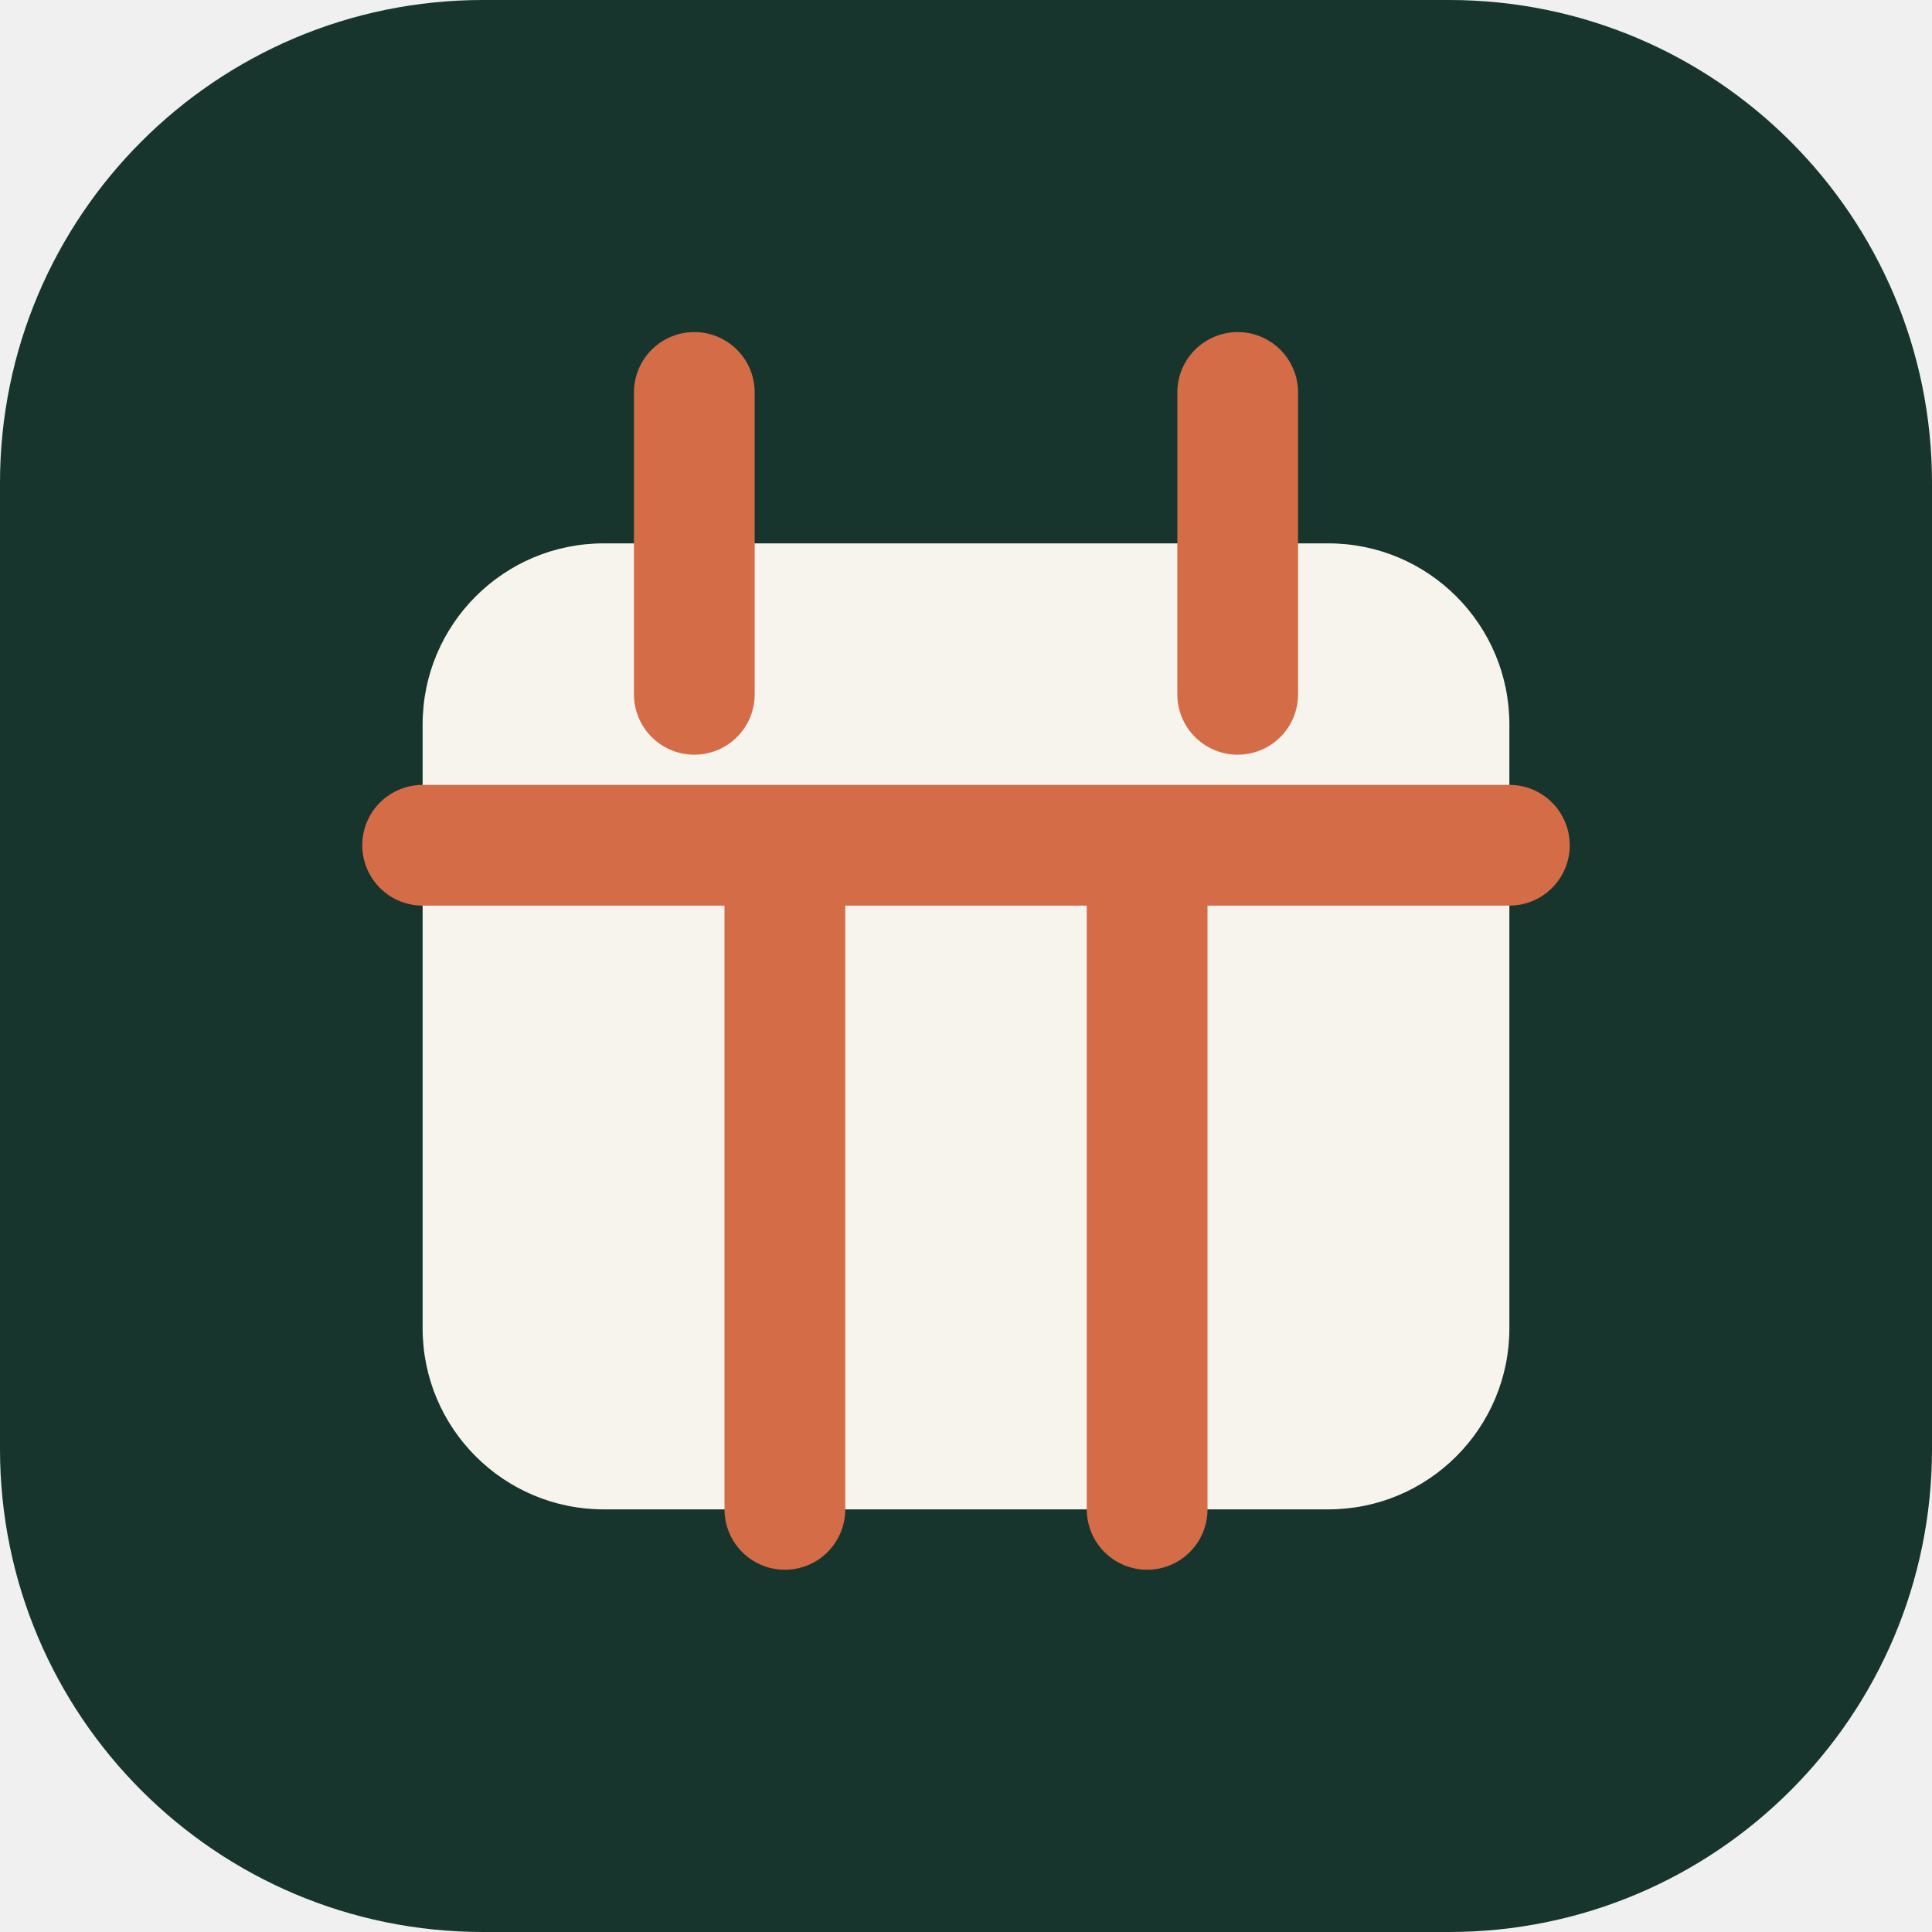
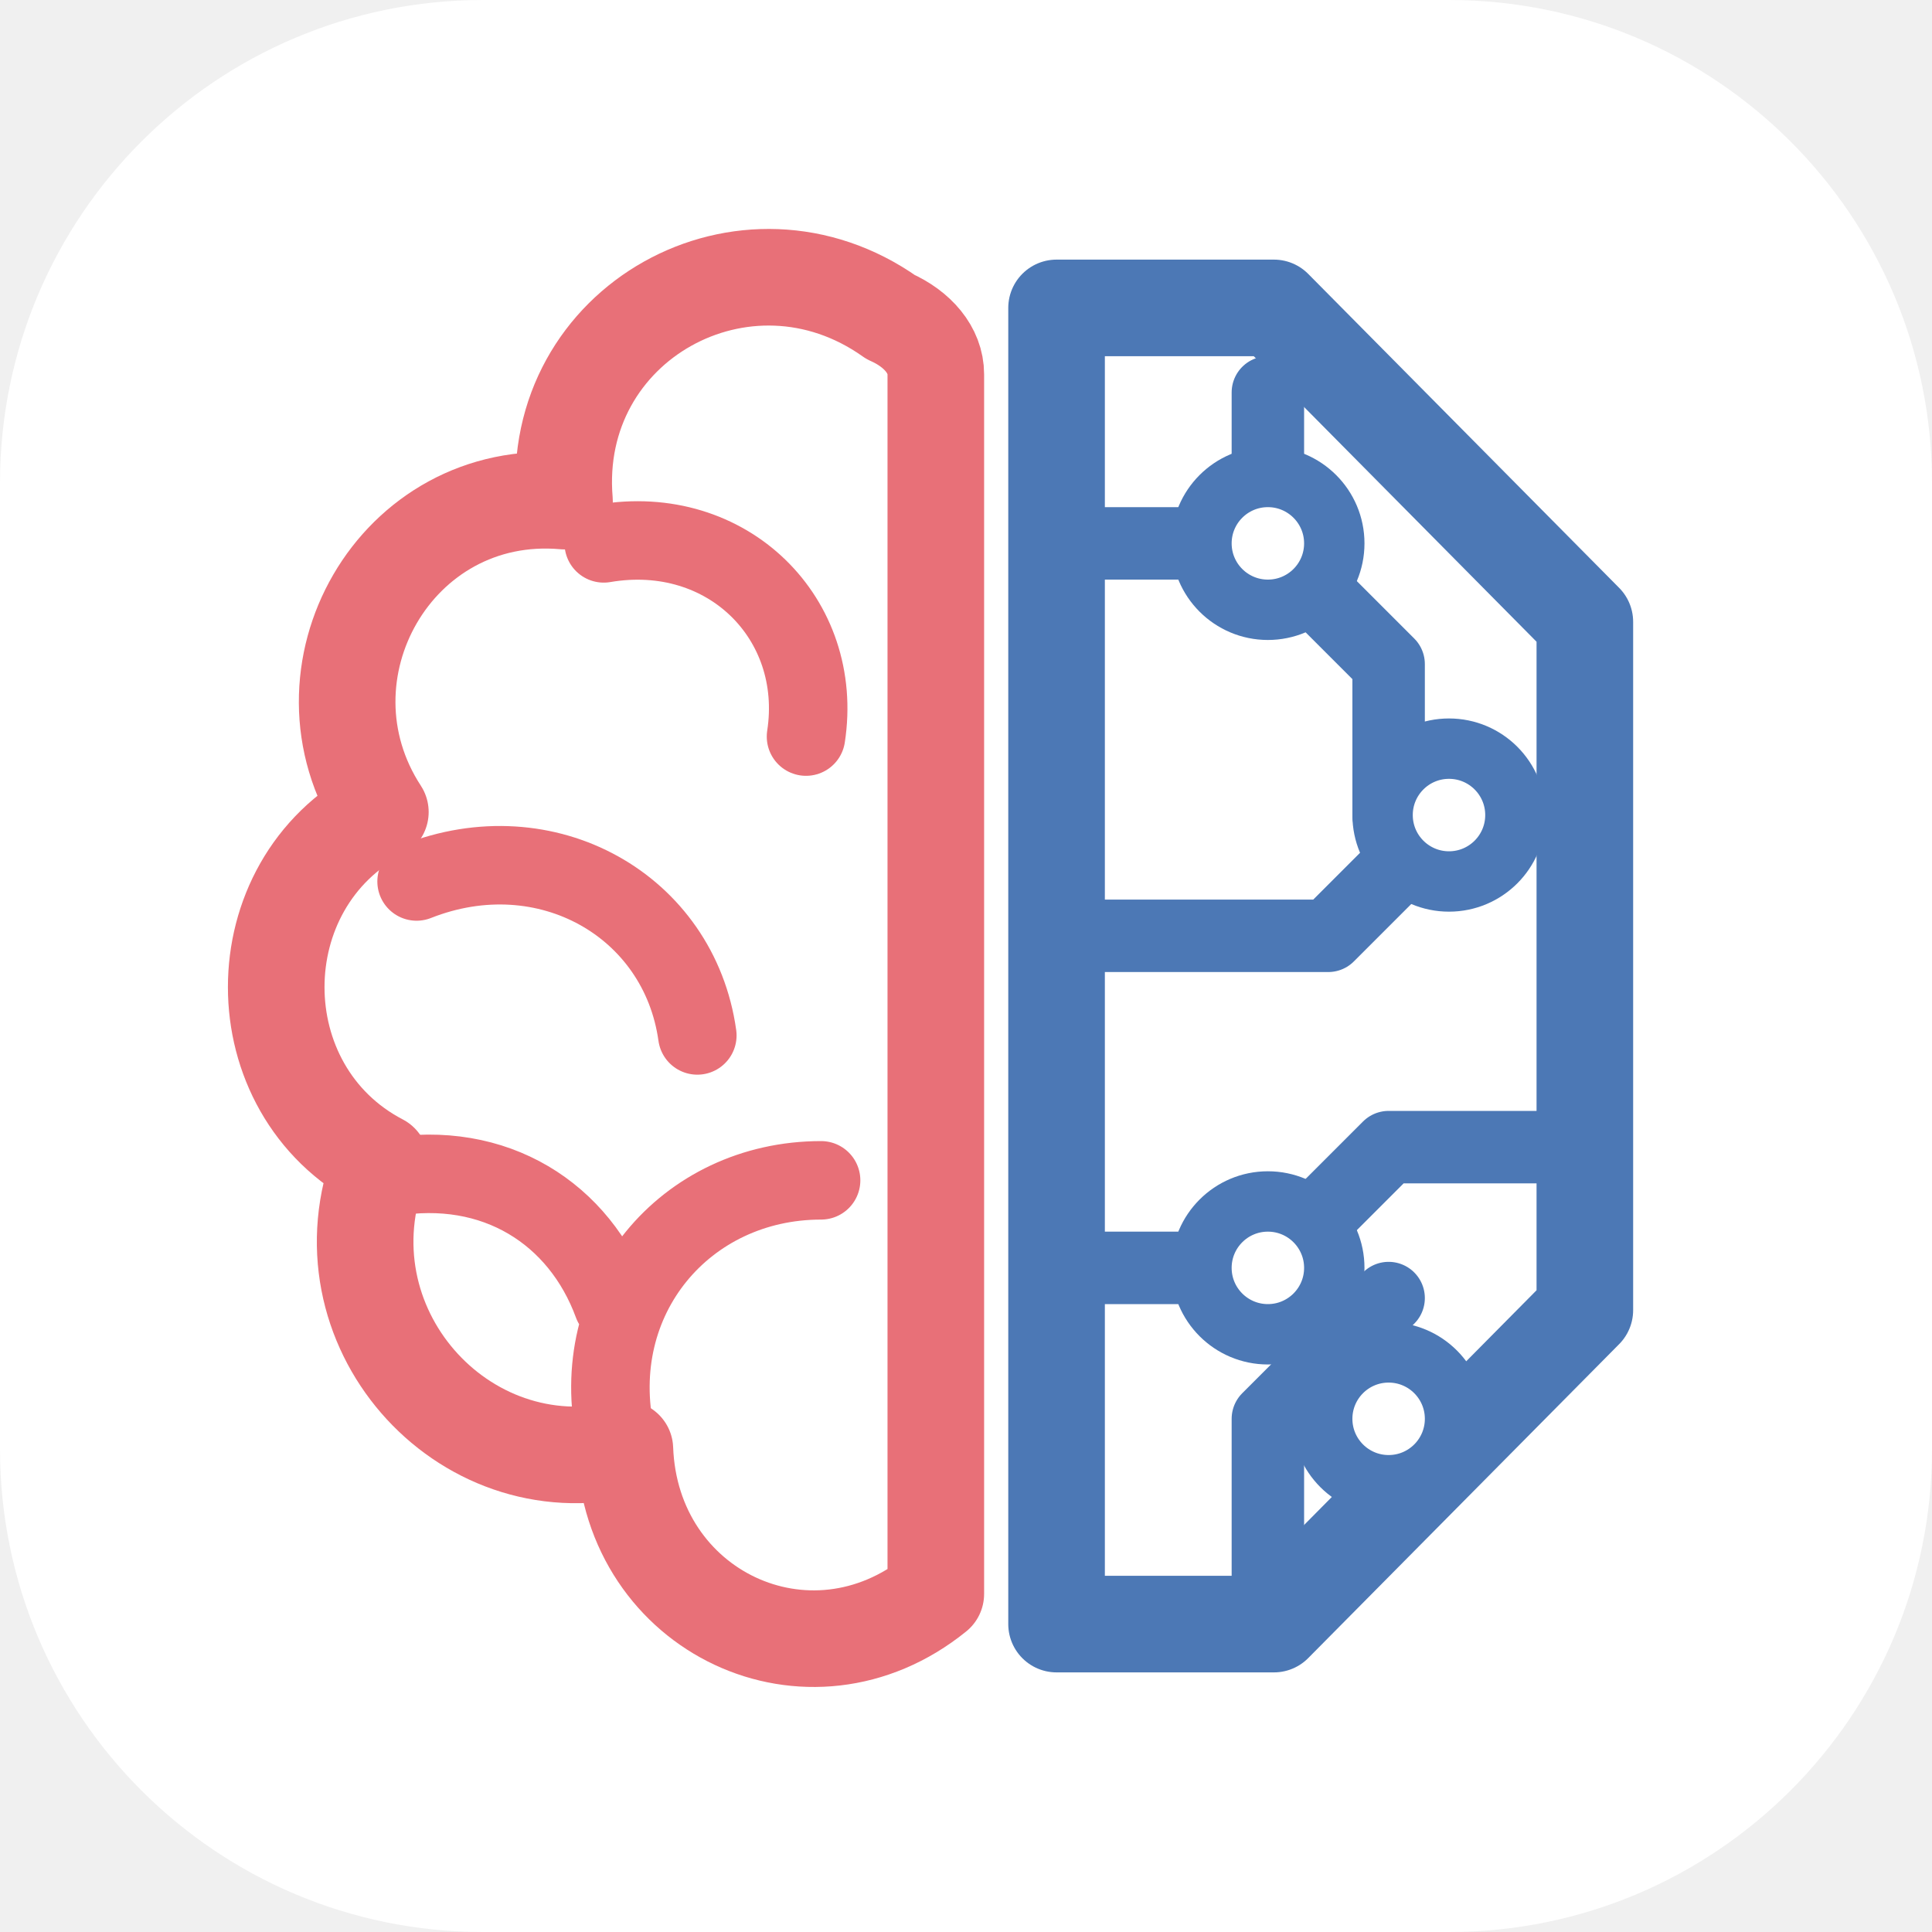
<svg xmlns="http://www.w3.org/2000/svg" viewBox="0 0 64 64">
-   <rect width="64" height="64" rx="16" fill="#17352d" />
-   <rect x="14" y="18" width="36" height="32" rx="6" fill="#f7f4ed" />
-   <path d="M14 28h36M26 28v22M38 28v22M23 13v10M41 13v10" stroke="#d36c47" stroke-width="4" stroke-linecap="round" />
+   <rect width="64" height="64" rx="16" fill="#ffffff" />
+   <path d="M29.5 10.5c-4.8-3.4-11.3.2-10.8 6.1-5.6-.5-9.1 5.7-6.1 10.3-4.6 2.4-4.6 9.2 0 11.6-2.1 5.4 2.7 10.8 8.1 9.5.2 5.4 6.1 8.2 10.3 4.8V12.4c0-.8-.6-1.5-1.5-1.9Z" fill="none" stroke="#e87078" stroke-width="3.2" stroke-linecap="round" stroke-linejoin="round" />
+   <path d="M20 18c4.1-.7 7.3 2.5 6.7 6.4M13.8 29.2c4.3-1.7 8.7.8 9.3 5.1M20.4 47.6c-1-4.6 2.3-8.5 6.8-8.5M12.9 39c3.5-.6 6.3 1.2 7.4 4.2" fill="none" stroke="#e87078" stroke-width="2.6" stroke-linecap="round" />
+   <path d="M35 10.2h7.2l10.3 10.4v22.8L42.2 53.8H35V10.2Z" fill="none" stroke="#4c78b5" stroke-width="3.2" stroke-linecap="round" stroke-linejoin="round" />
+   <path d="M36 18h6l4 4v5h6M35 31h9l4-4M35 42h7l4-4h6M42 53v-6l4-4M42 18v-5" fill="none" stroke="#4c78b5" stroke-width="2.4" stroke-linecap="round" stroke-linejoin="round" />
+   <g fill="#fff" stroke="#4c78b5" stroke-width="2">
+     <circle cx="42" cy="18" r="2.2" />
+     <circle cx="48" cy="27" r="2.2" />
+     <circle cx="42" cy="42" r="2.2" />
+     <circle cx="46" cy="47" r="2.2" />
+   </g>
</svg>
